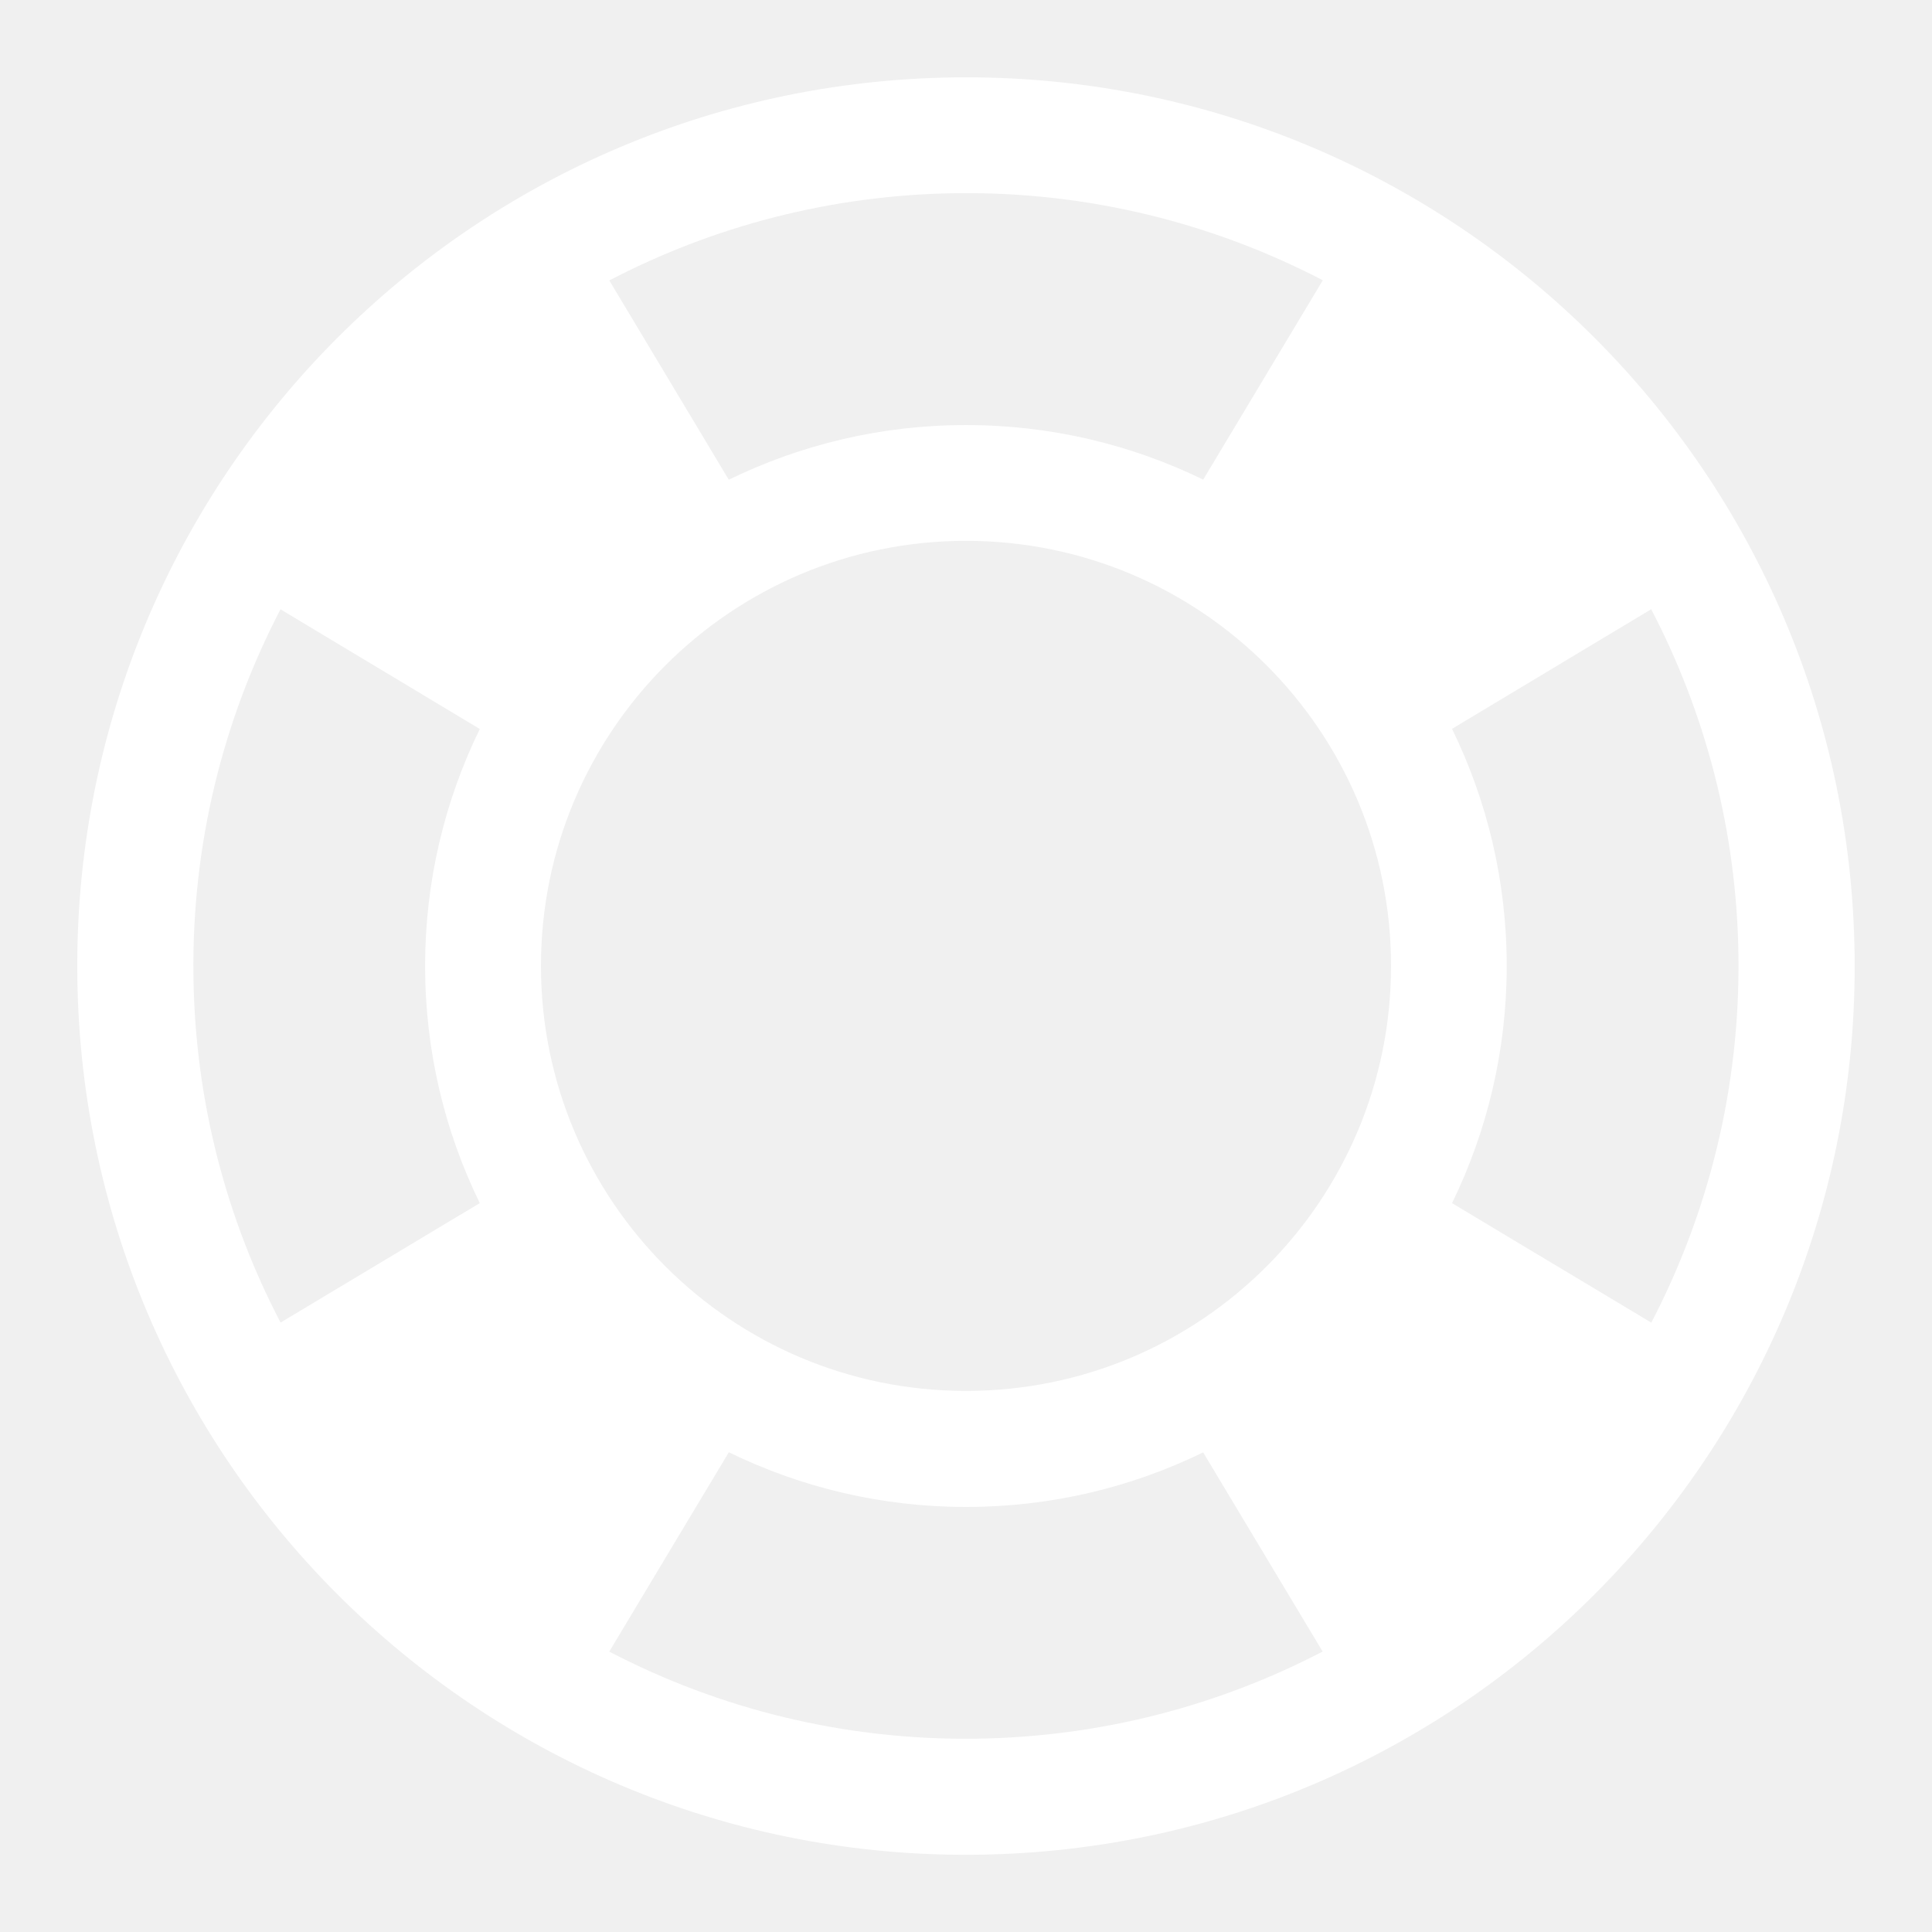
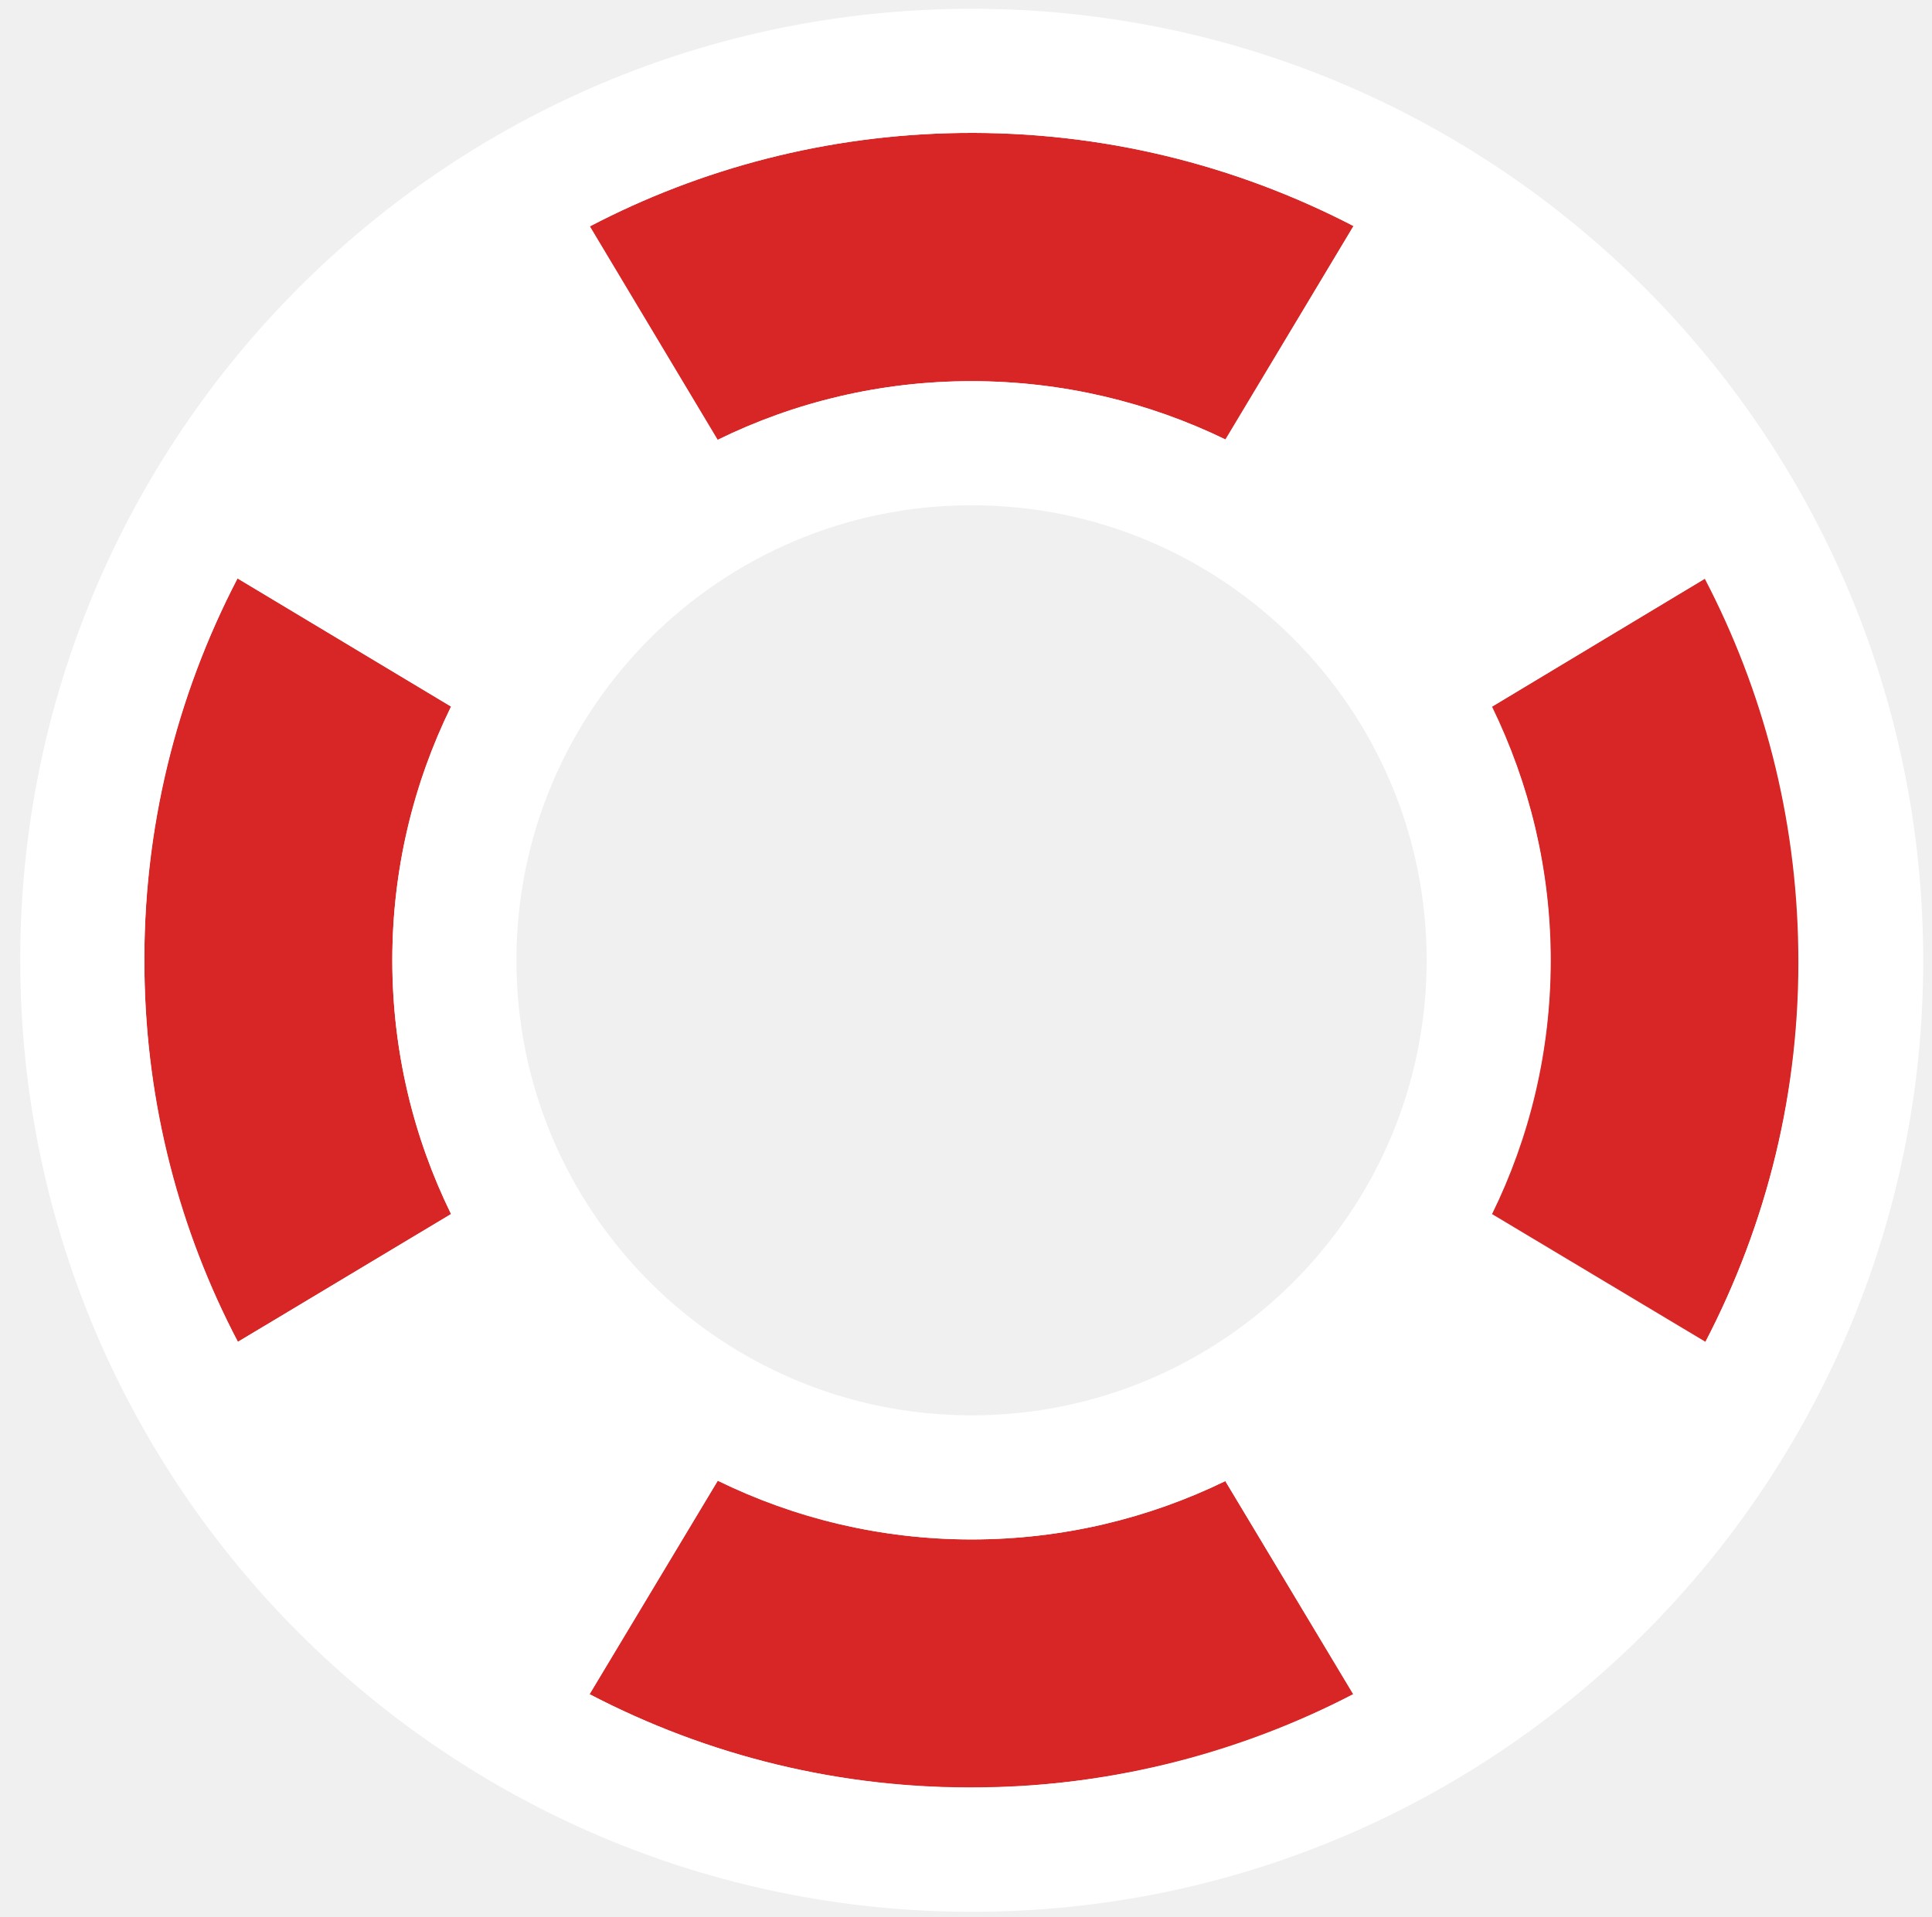
- <svg xmlns="http://www.w3.org/2000/svg" viewBox="0 0 32 32">
-   <path d="m15.803 1.282c-8.128.109-14.63 6.786-14.522 14.915.109 8.131 6.787 14.63 14.915 14.523 8.13-.109 14.632-6.787 14.522-14.915-.109-8.131-6.787-14.632-14.915-14.523m.027 1.918c2.192-.03 4.262.496 6.08 1.442l-1.981 3.302c-1.187-.578-2.52-.904-3.93-.904-1.408 0-2.741.326-3.928.906l-1.979-3.301c1.718-.896 3.667-1.416 5.738-1.445m-7.884 16.728l-3.299 1.978c-.896-1.717-1.416-3.666-1.443-5.734-.03-2.194.496-4.264 1.442-6.08l3.301 1.982c-.579 1.186-.906 2.517-.906 3.926 0 1.408.326 2.741.906 3.928zm8.225 8.87c-2.192.03-4.264-.496-6.08-1.442l1.981-3.302c1.187.579 2.52.906 3.928.906 1.41 0 2.742-.325 3.928-.904l1.979 3.299c-1.718.894-3.666 1.414-5.736 1.443m-.171-5.76c-3.888 0-7.04-3.152-7.04-7.04 0-3.888 3.152-7.04 7.04-7.04 3.89 0 7.04 3.152 7.04 7.04 0 3.888-3.15 7.04-7.04 7.04m8.05-3.11c.579-1.187.906-2.52.906-3.928 0-1.41-.326-2.741-.906-3.928l3.299-1.981c.896 1.718 1.418 3.666 1.445 5.736.029 2.194-.498 4.264-1.443 6.08l-3.301-1.979" fill="#fff" />
+ <svg xmlns="http://www.w3.org/2000/svg" version="1.1" id="Calque_1" x="0px" y="0px" viewBox="217 20 523 519" enable-background="new 217 20 523 519" xml:space="preserve">
+   <g>
+     <path fill="none" d="M603.2,280c0-68-55.1-123.2-123.2-123.2c-68,0-123.2,55.2-123.2,123.2S412,403.2,480,403.2   C548.1,403.2,603.2,348,603.2,280z" />
+     <path fill="#D82525" d="M678.6,176.6l-57.7,34.7c10.1,20.8,15.9,44.1,15.9,68.7c0,24.6-5.7,48-15.9,68.7h0l57.8,34.6   c16.5-31.8,25.8-68,25.3-106.4C703.4,240.7,694.3,206.7,678.6,176.6z" />
+     <path fill="#D82525" d="M339.1,348.7c-10.1-20.8-15.9-44.1-15.9-68.7c0-24.7,5.7-48,15.9-68.7l-57.8-34.7   c-16.6,31.8-25.8,68-25.2,106.4c0.5,36.2,9.6,70.3,25.3,100.3L339.1,348.7L339.1,348.7z" />
+     <path fill="#D82525" d="M477,56L477,56c-36.2,0.5-70.3,9.6-100.4,25.3l34.6,57.8c20.8-10.2,44.1-15.9,68.7-15.9   c24.7,0,48,5.7,68.8,15.8l34.7-57.8C551.6,64.7,515.4,55.5,477,56z" />
+     <path fill="#D82525" d="M583.4,478.7L548.7,421c-20.8,10.1-44.1,15.8-68.7,15.8c-24.6,0-48-5.7-68.7-15.9l-34.7,57.8   c31.8,16.6,68,25.8,106.4,25.2C519.2,503.5,553.3,494.4,583.4,478.7z" />
+     <path fill="#FFFFFF" d="M737.6,276.6c-1.9-142.3-118.8-256.1-261-254.2s-256,118.8-254.1,261c1.9,142.3,118.8,256,261,254.2   C625.7,535.7,739.5,418.8,737.6,276.6z M678.6,383.4l-57.8-34.6h0c10.1-20.8,15.9-44.1,15.9-68.7c0-24.7-5.7-48-15.9-68.7   l57.7-34.7c15.7,30.1,24.8,64.2,25.3,100.4C704.4,315.4,695.2,351.6,678.6,383.4z M256.1,283c-0.5-38.4,8.7-74.6,25.2-106.4   l57.8,34.7c-10.1,20.8-15.9,44-15.9,68.7c0,24.6,5.7,48,15.9,68.7h0l-57.7,34.6C265.6,353.3,256.5,319.2,256.1,283z M480,403.2   c-68,0-123.2-55.2-123.2-123.2S412,156.8,480,156.8c68.1,0,123.2,55.2,123.2,123.2S548.1,403.2,480,403.2z M548.8,139   c-20.8-10.1-44.1-15.8-68.8-15.8c-24.6,0-48,5.7-68.7,15.9l-34.6-57.8C406.7,65.6,440.8,56.5,477,56h0   c38.4-0.5,74.6,8.7,106.4,25.2L548.8,139z M376.6,478.7l34.7-57.8c20.8,10.1,44.1,15.9,68.7,15.9c24.7,0,48-5.7,68.7-15.8   l34.6,57.7c-30.1,15.6-64.2,24.7-100.4,25.3C444.6,504.5,408.4,495.3,376.6,478.7z" />
+   </g>
</svg>
